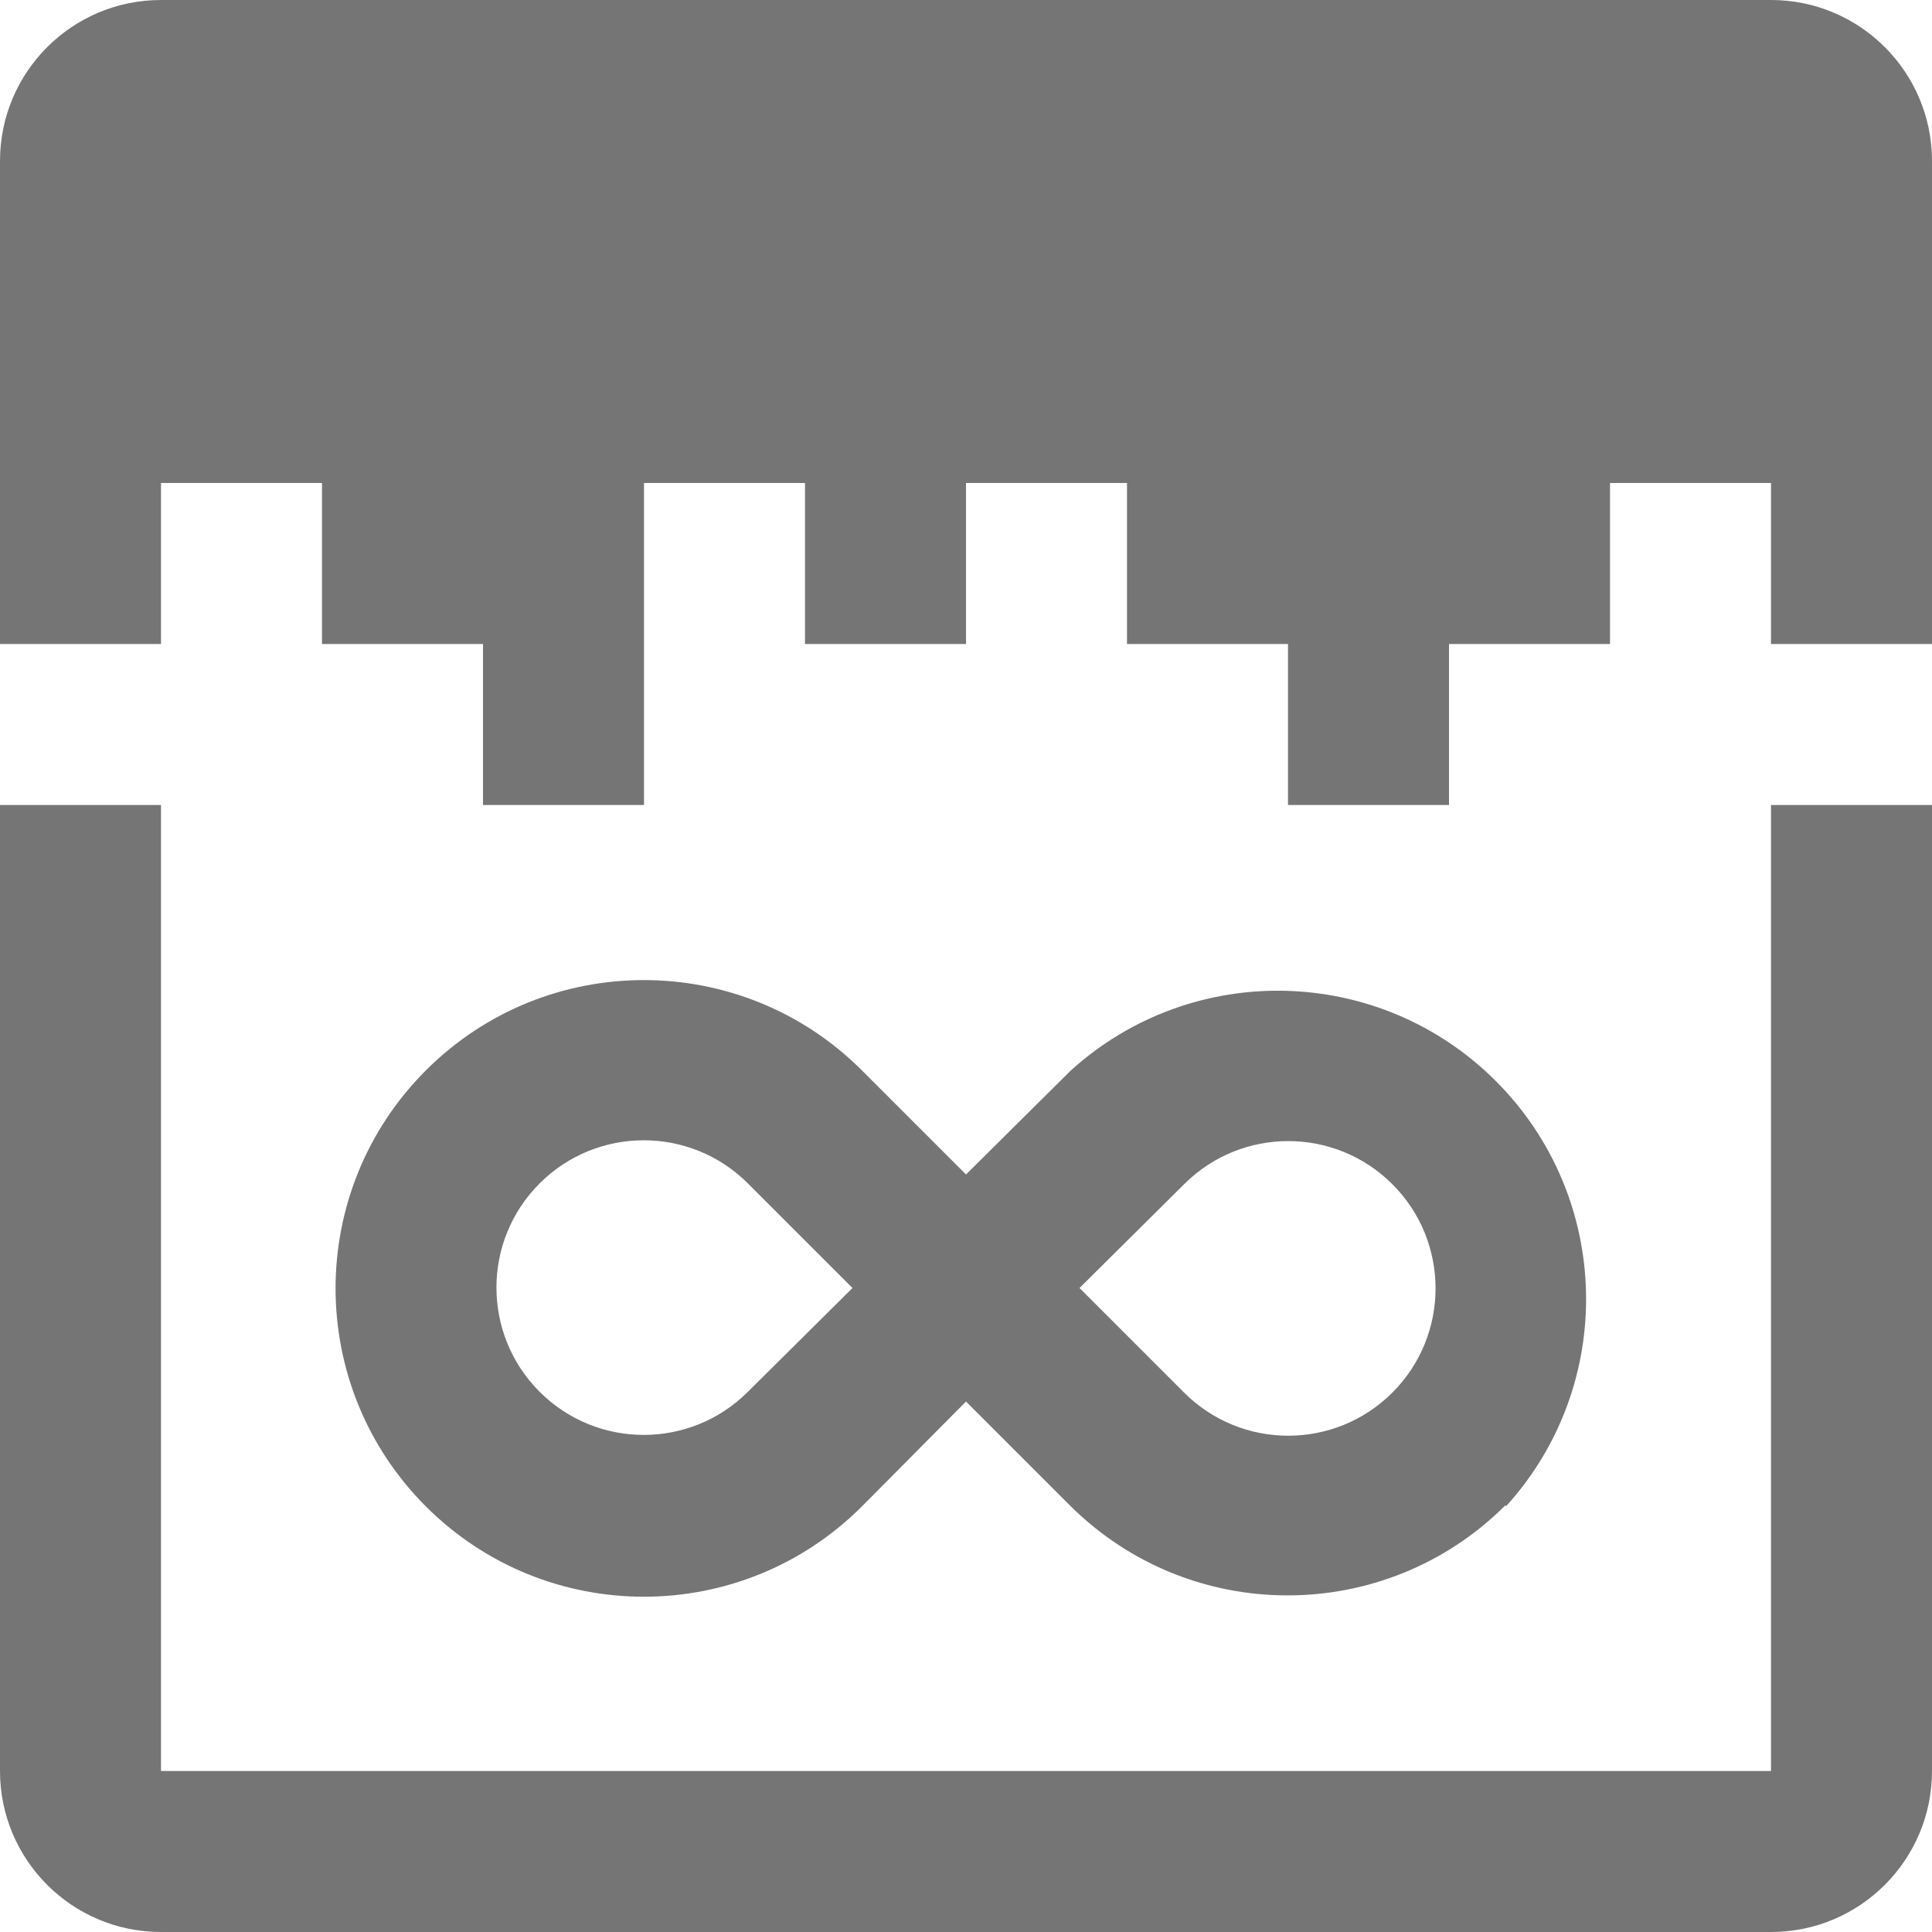
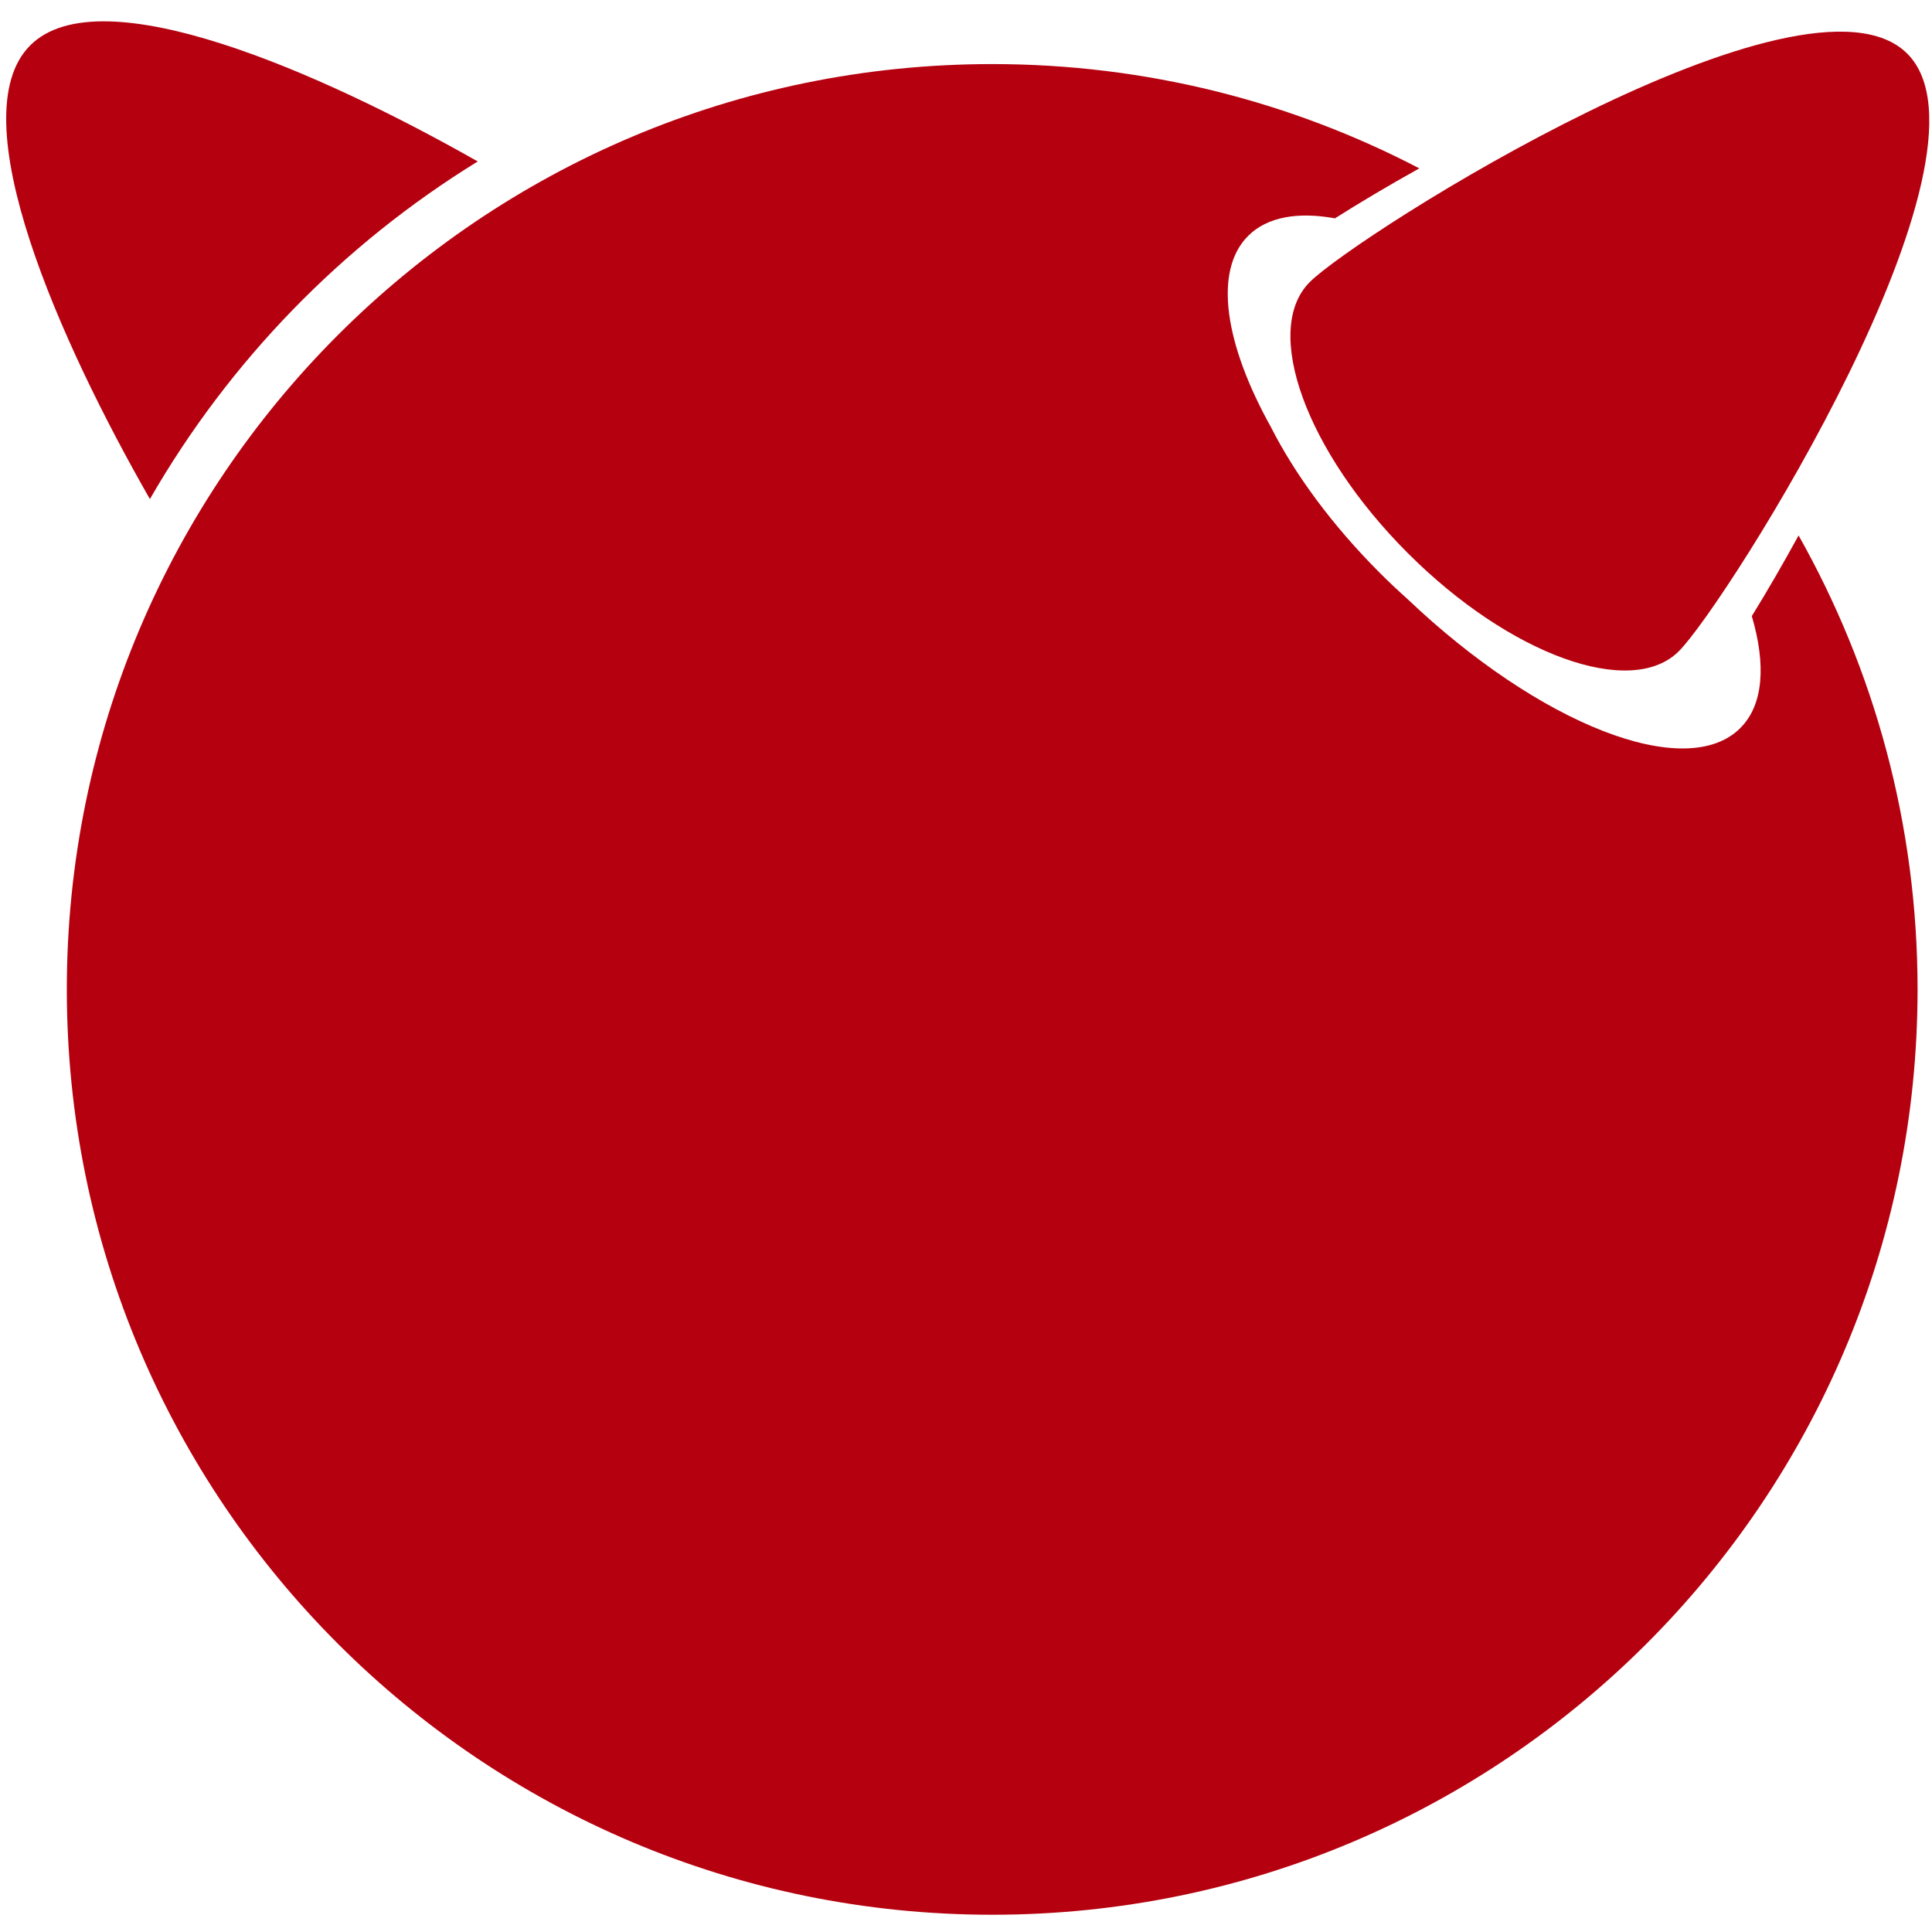
- <svg xmlns="http://www.w3.org/2000/svg" fill="#757575" height="24" viewBox="0 0 24 24" width="24">
-   <path d="M0,2A2,2,0,0,1,2,0H22a2,2,0,0,1,2,2V8L22,8V6H20V8H18v2H16V8H14V6H12V8H10V6H8v4H6V8H4V6H2V8H0ZM0,22a2,2,0,0,0,2,2H22a2,2,0,0,0,2-2V10H22V22H2V10H0Zm18.71-3.29a3.83,3.83,0,0,0-5.41-5.41L12,14.59l-1.29-1.29a3.83,3.83,0,1,0,0,5.41L12,17.41l1.29,1.29a3.83,3.83,0,0,0,5.41,0Zm-4-4a1.83,1.83,0,1,1,0,2.59L13.41,16Zm-5.41,0L10.59,16,9.29,17.29a1.83,1.83,0,1,1,0-2.59Z" />
+ <svg xmlns="http://www.w3.org/2000/svg" id="svg1993" preserveAspectRatio="xMidYMid" version="1.1" viewBox="0 0 256 256" height="256" width="256">
+   <defs id="defs1997" />
+   <g transform="translate(0,2)" id="g1991" fill="#b5010f">
+     <path id="path1985" d="m 252.723,5.109 c 13.508,13.501 -23.939,72.849 -30.269,79.183 -6.331,6.321 -22.41,0.505 -35.911,-12.999 -13.508,-13.501 -19.327,-29.584 -12.996,-35.914 6.327,-6.334 65.672,-43.777 79.176,-30.269" />
+     <path id="path1987" d="M 63.305,19.394 C 42.683,7.693 13.339,-5.322 4.005,4.013 -5.453,13.468 8.039,43.472 19.863,64.131 30.385,45.838 45.352,30.438 63.305,19.394" />
+     <path id="path1989" d="m 232.123,79.636 c 1.899,6.441 1.557,11.761 -1.523,14.835 -7.193,7.196 -26.624,-0.464 -44.14,-17.134 -1.223,-1.096 -2.436,-2.233 -3.627,-3.427 -6.334,-6.337 -11.262,-13.081 -14.414,-19.292 -6.135,-11.006 -7.67,-20.726 -3.033,-25.363 2.527,-2.524 6.571,-3.213 11.502,-2.325 3.216,-2.034 7.013,-4.299 11.176,-6.621 C 171.136,11.478 151.889,6.49 131.472,6.49 63.753,6.49 8.854,61.38 8.854,129.105 c 0,67.713 54.9,122.609 122.619,122.609 67.719,0 122.615,-54.897 122.615,-122.609 0,-21.87 -5.74,-42.378 -15.766,-60.156 -2.167,3.955 -4.274,7.578 -6.198,10.687" />
+   </g>
</svg>
